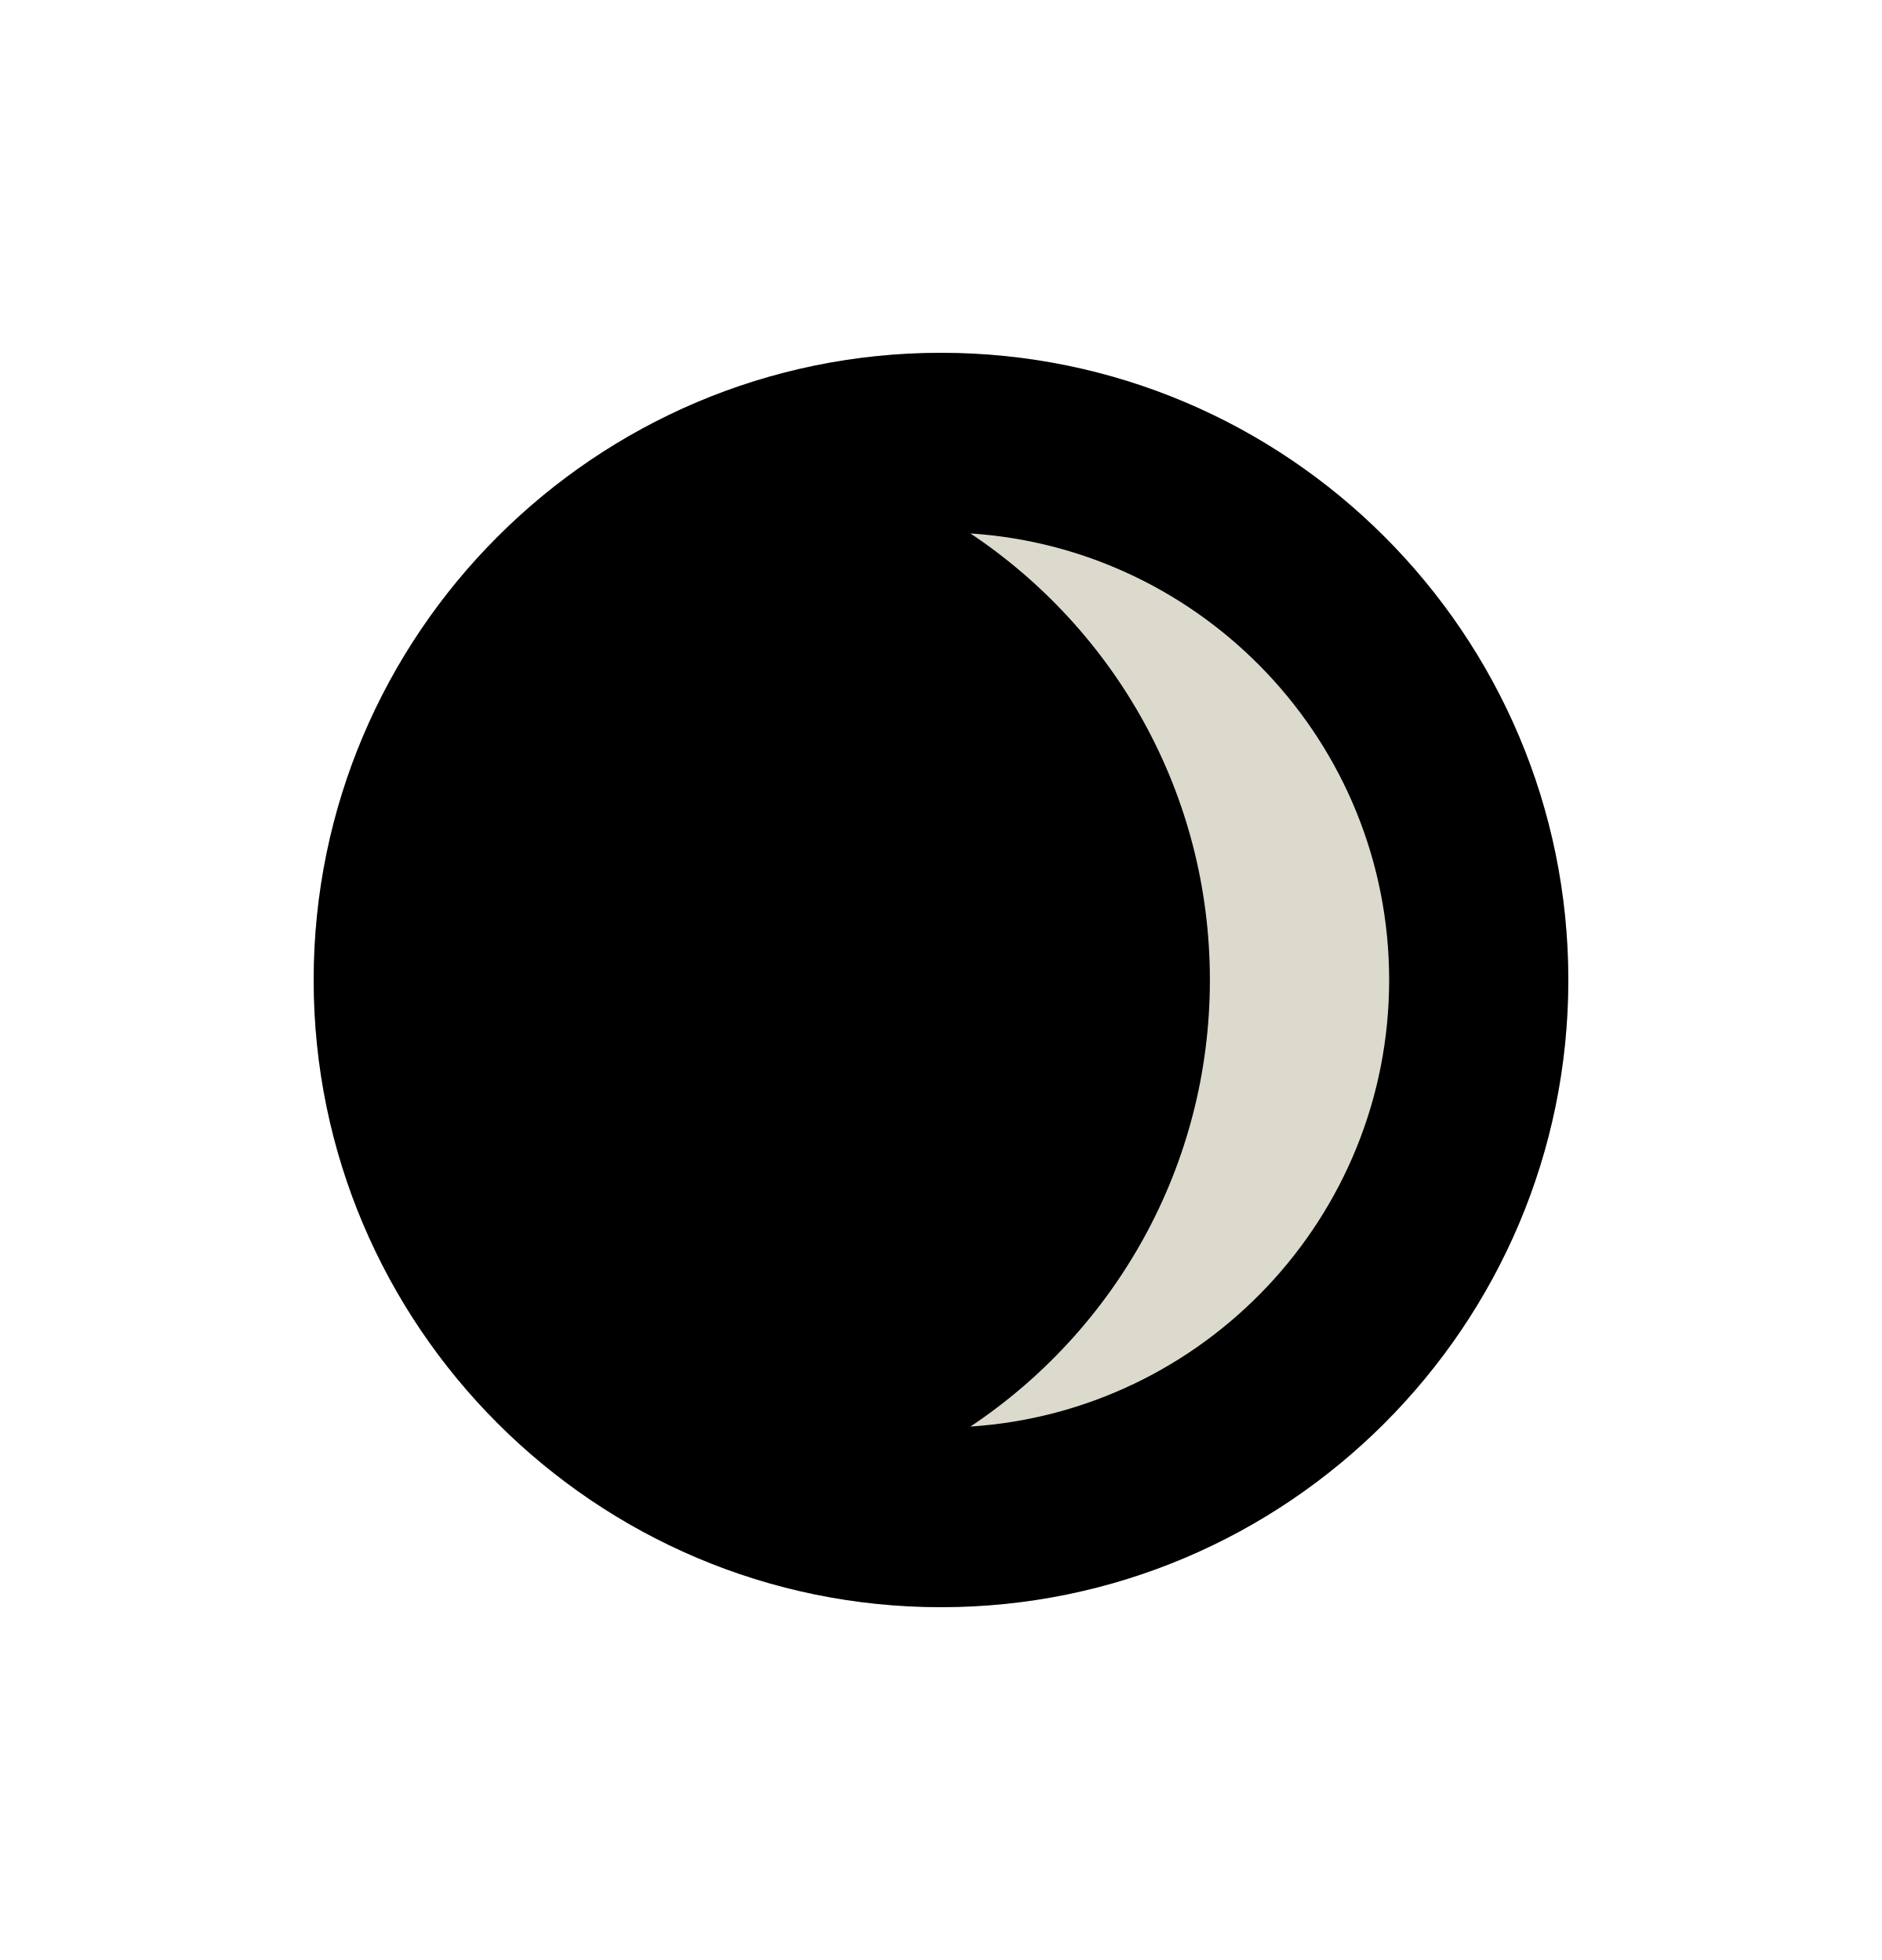
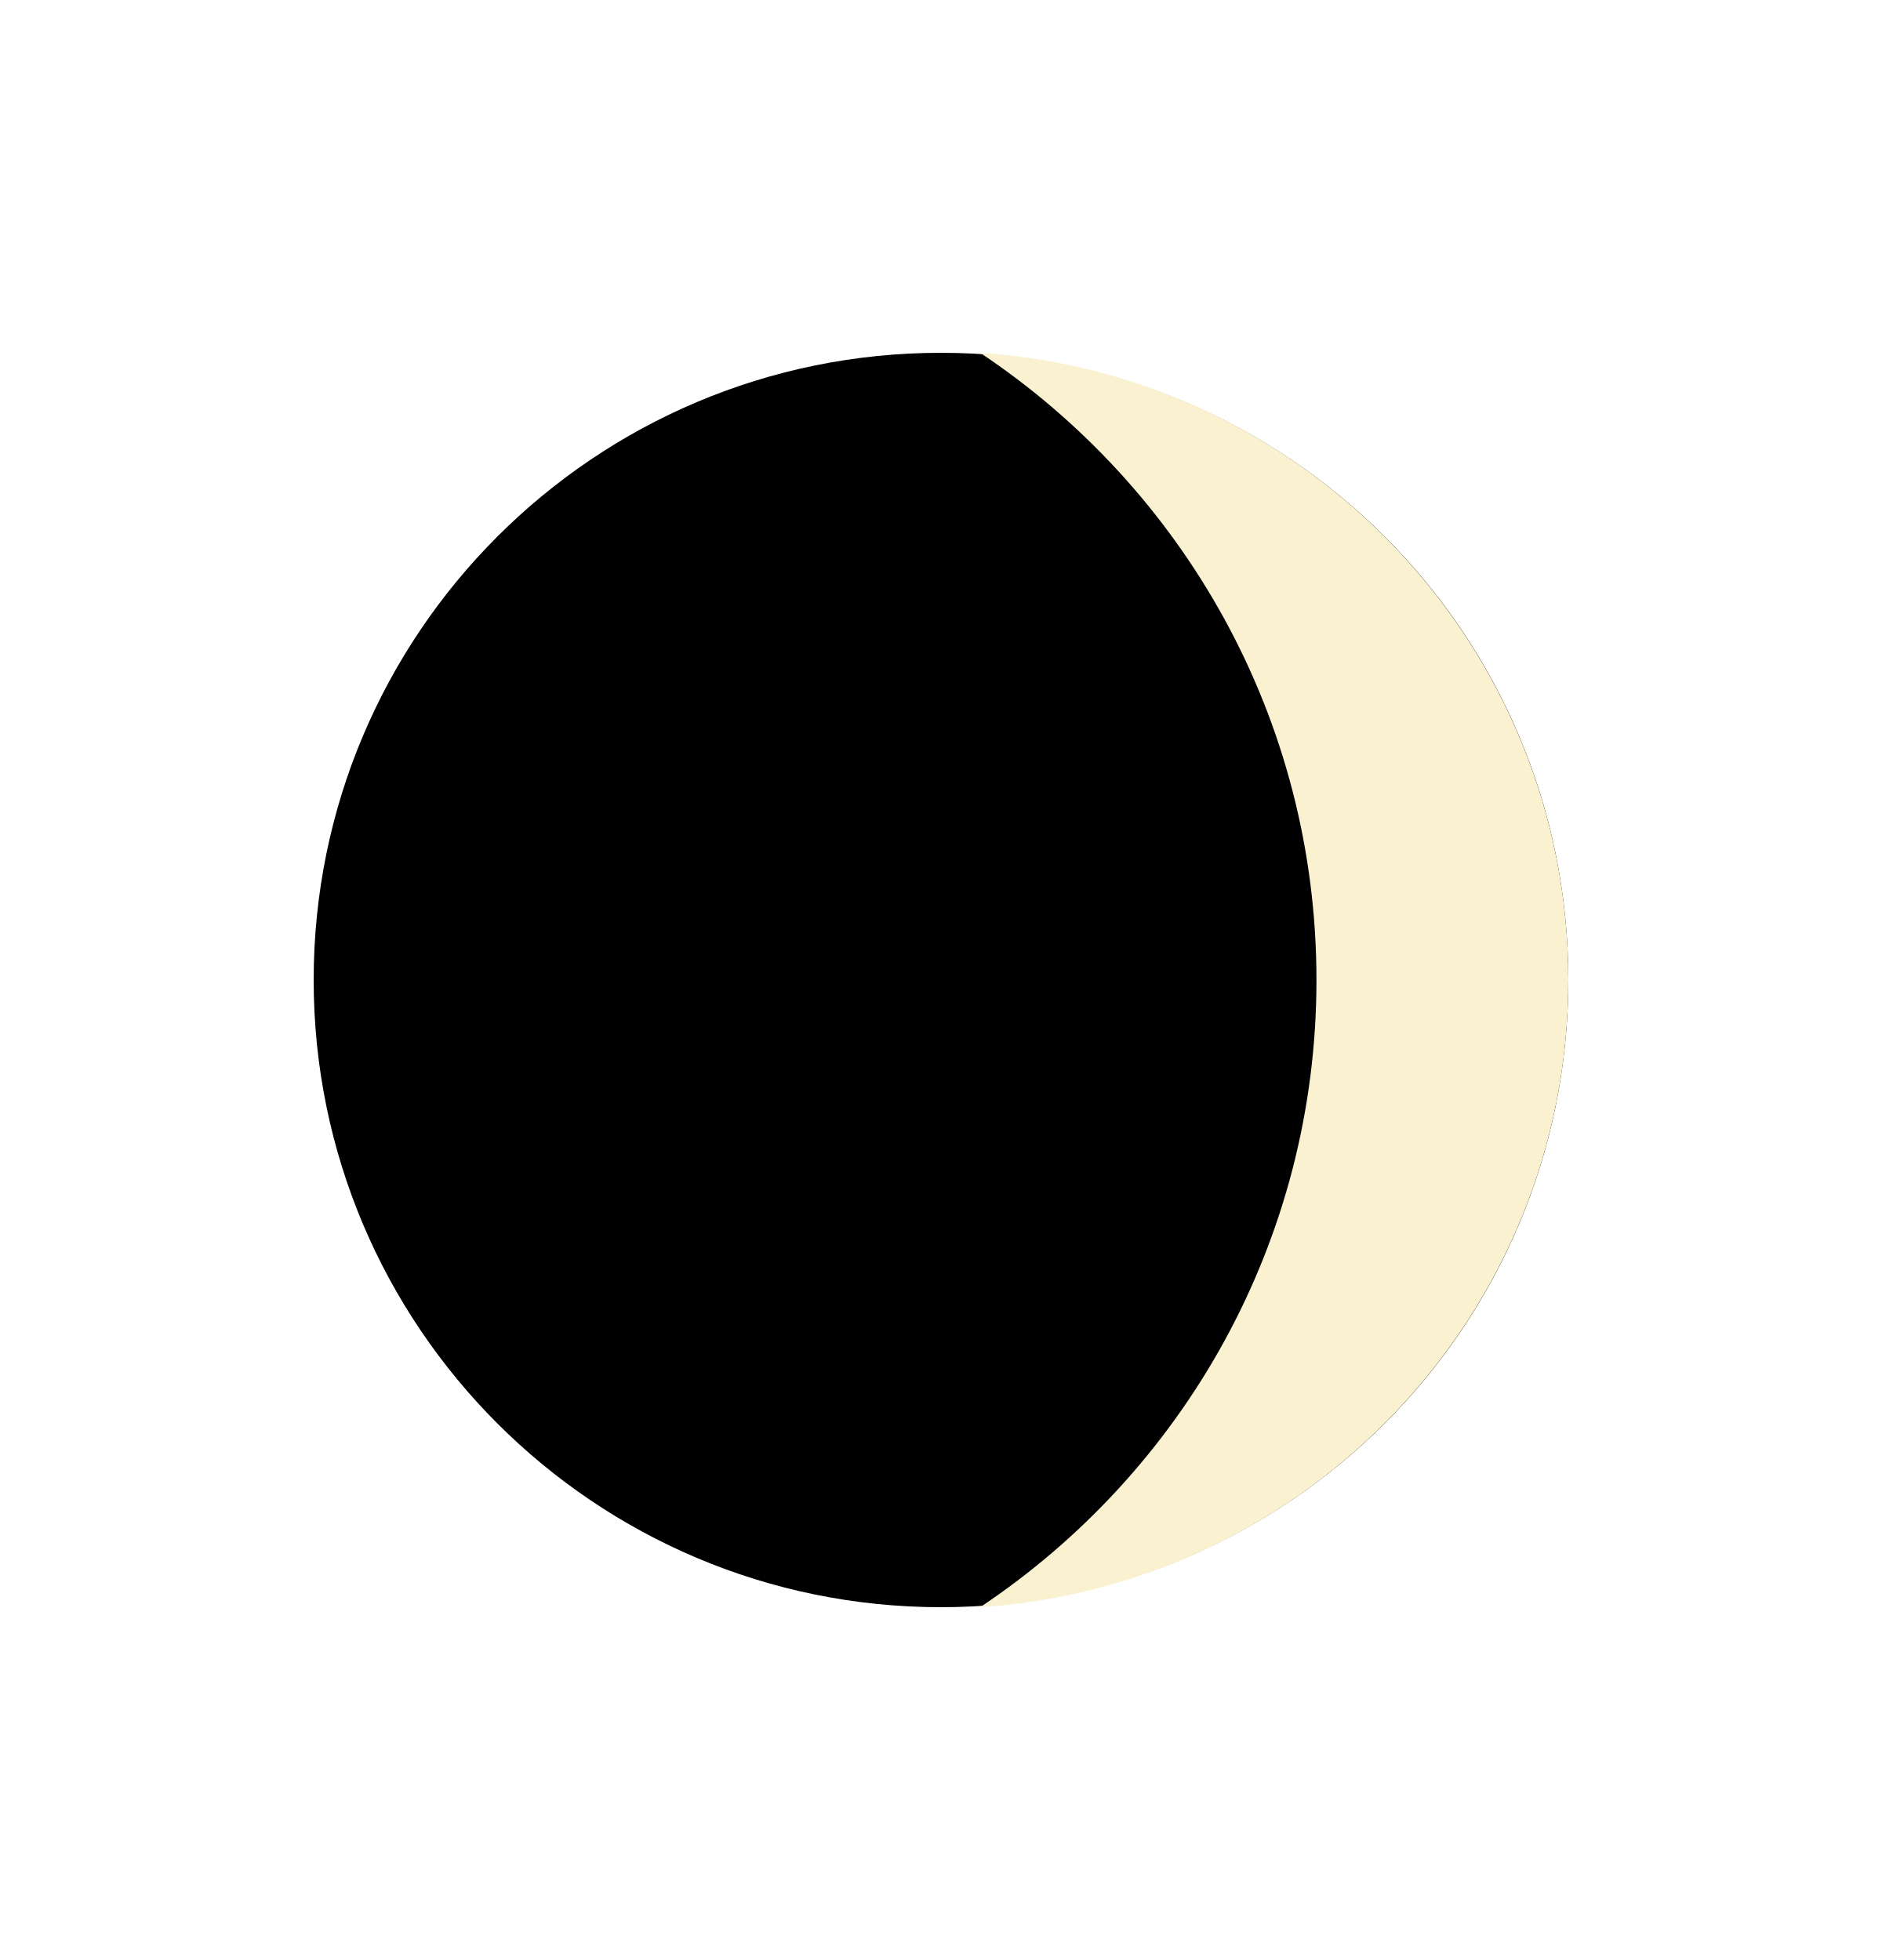
<svg xmlns="http://www.w3.org/2000/svg" width="24" height="25" viewBox="0 0 24 25" fill="none">
-   <circle cx="12" cy="12.5" r="8" fill="#DCDACD" />
-   <path d="M12 4.5C7.587 4.5 4 8.09 4 12.5C4 16.913 7.59 20.5 12 20.5C16.413 20.5 20 16.91 20 12.5C20 8.087 16.413 4.5 12 4.5V4.5ZM12.375 18.196C14.216 16.968 15.429 14.879 15.429 12.5C15.429 10.121 14.216 8.032 12.375 6.804C15.352 6.999 17.715 9.476 17.715 12.5C17.715 15.524 15.352 18.001 12.375 18.196Z" fill="black" />
+   <circle cx="12" cy="12.5" r="8" fill="black" />
+   <path d="M12.499 20.5C15.085 18.775 16.788 15.841 16.788 12.5C16.788 9.159 15.085 6.225 12.499 4.5C16.68 4.774 20 8.253 20 12.5C20 16.747 16.68 20.226 12.499 20.5Z" fill="#FAF1D0" />
</svg>
